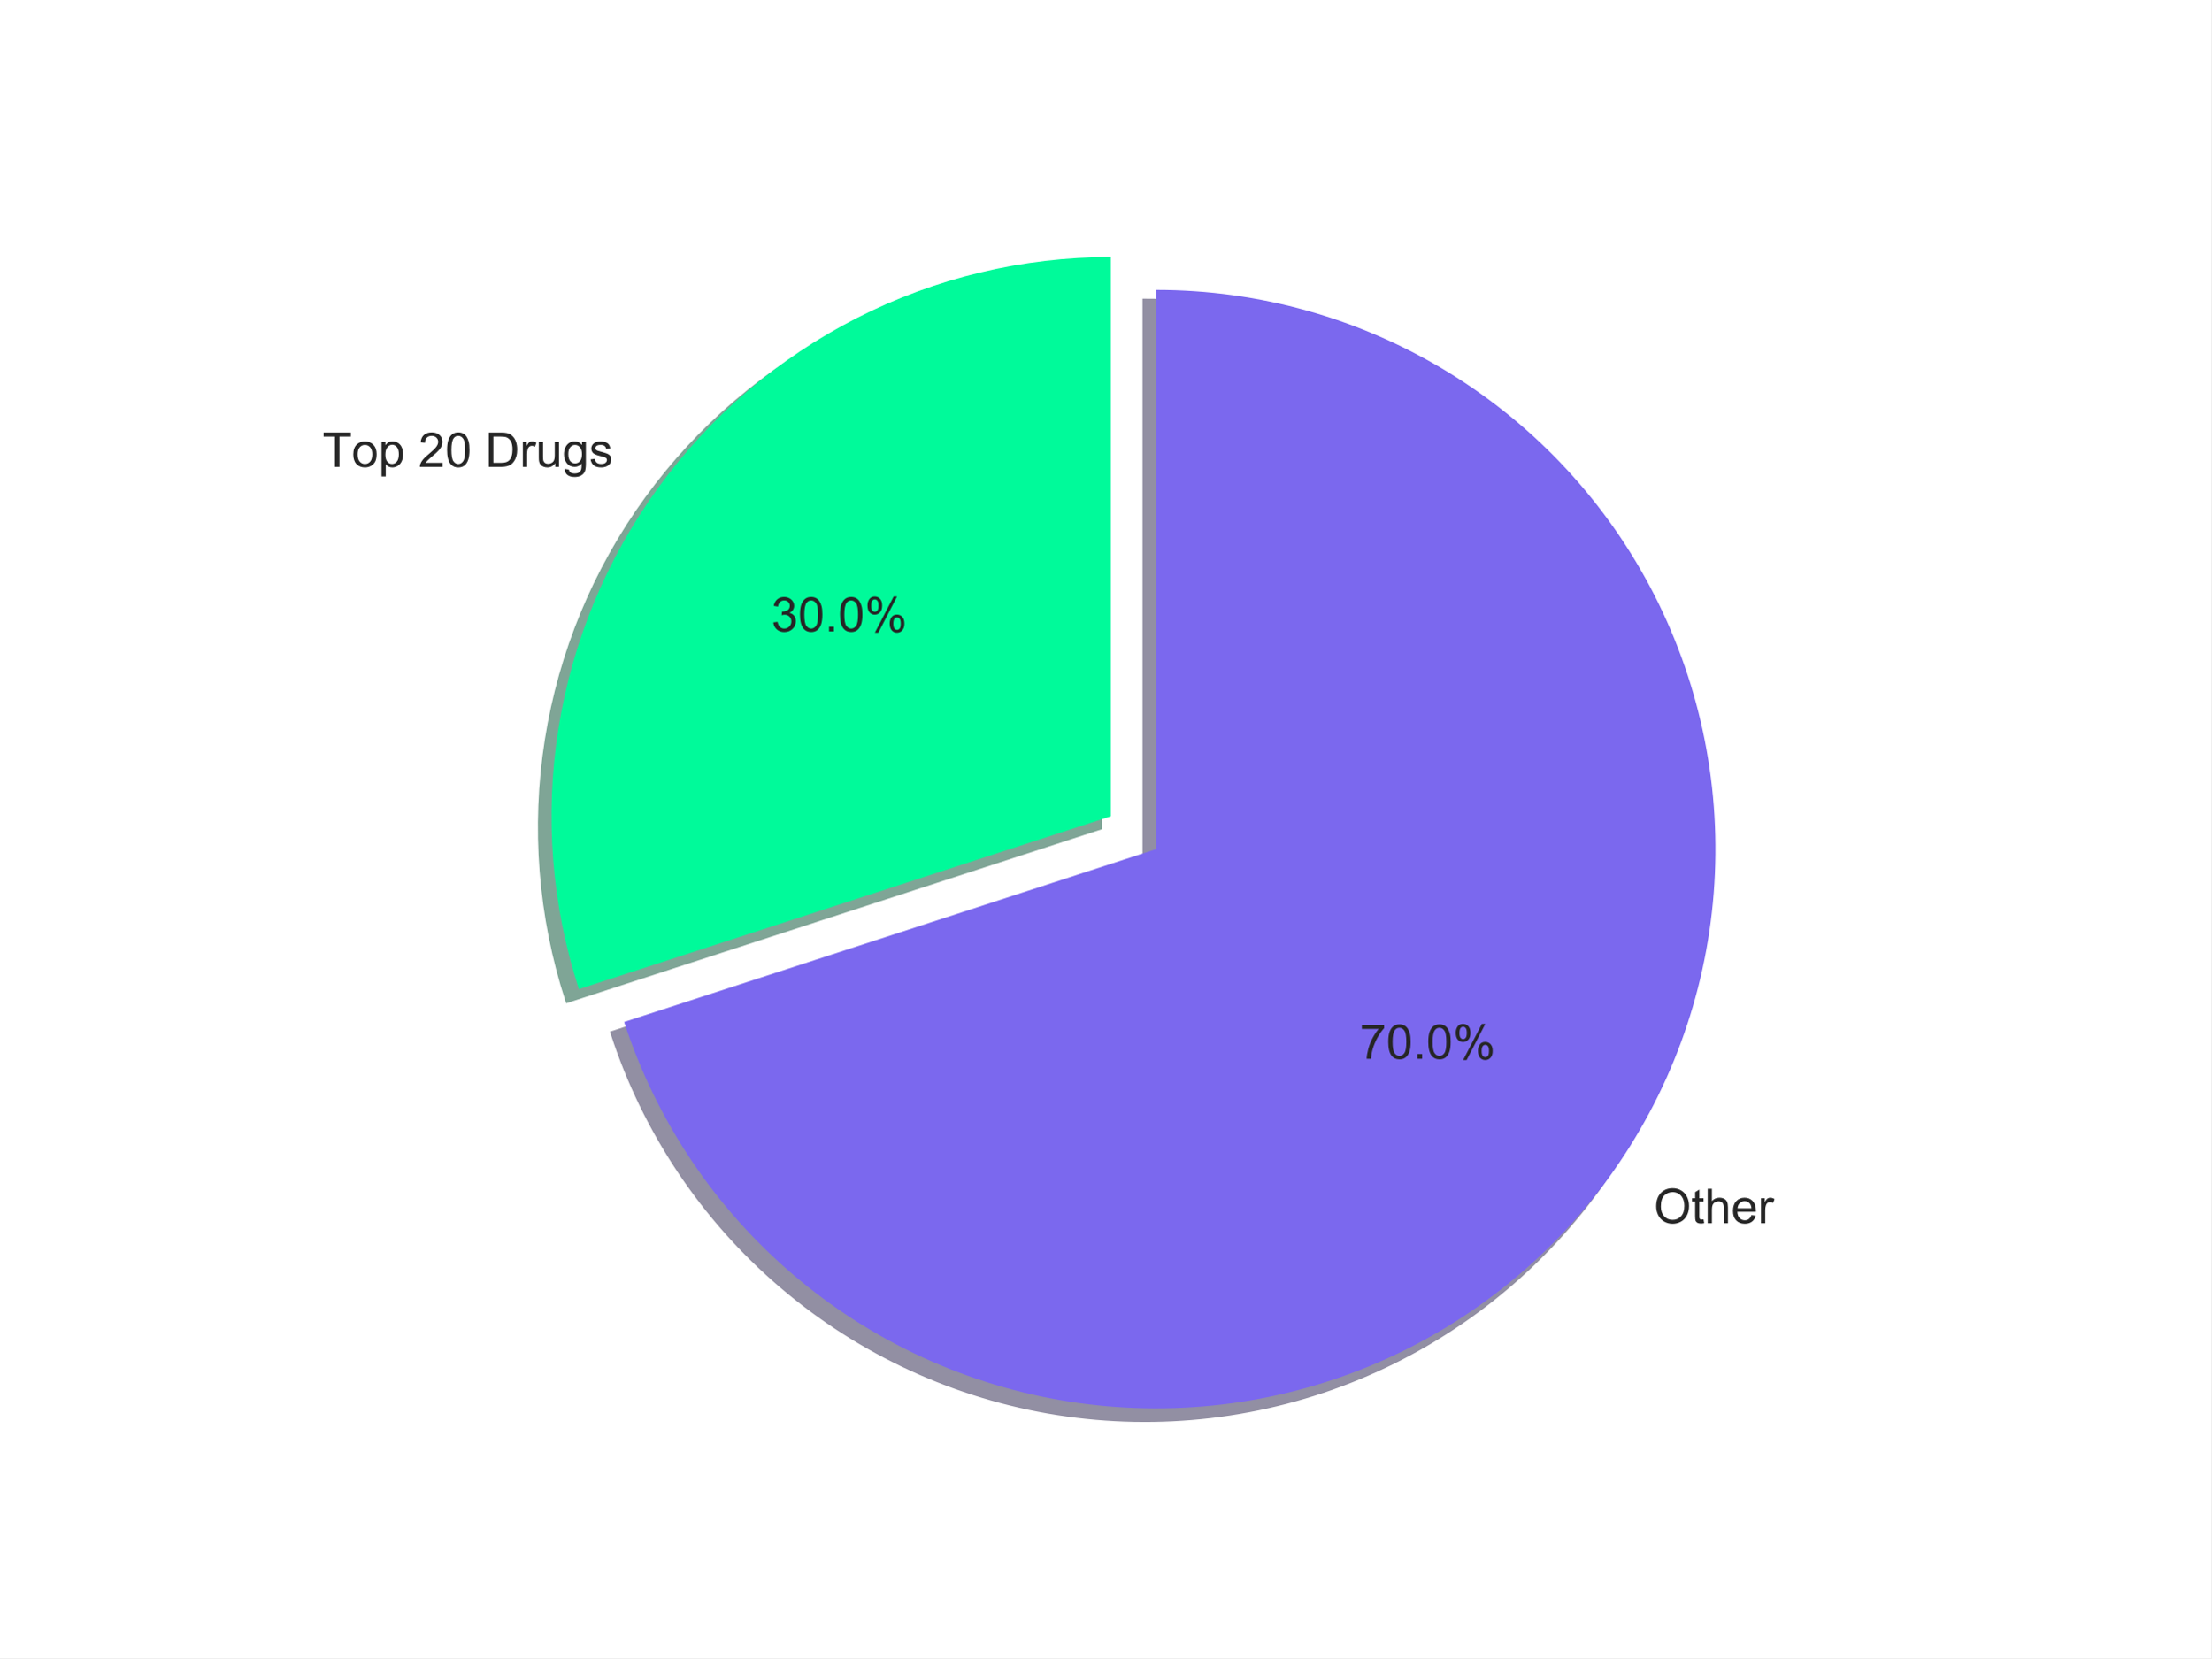
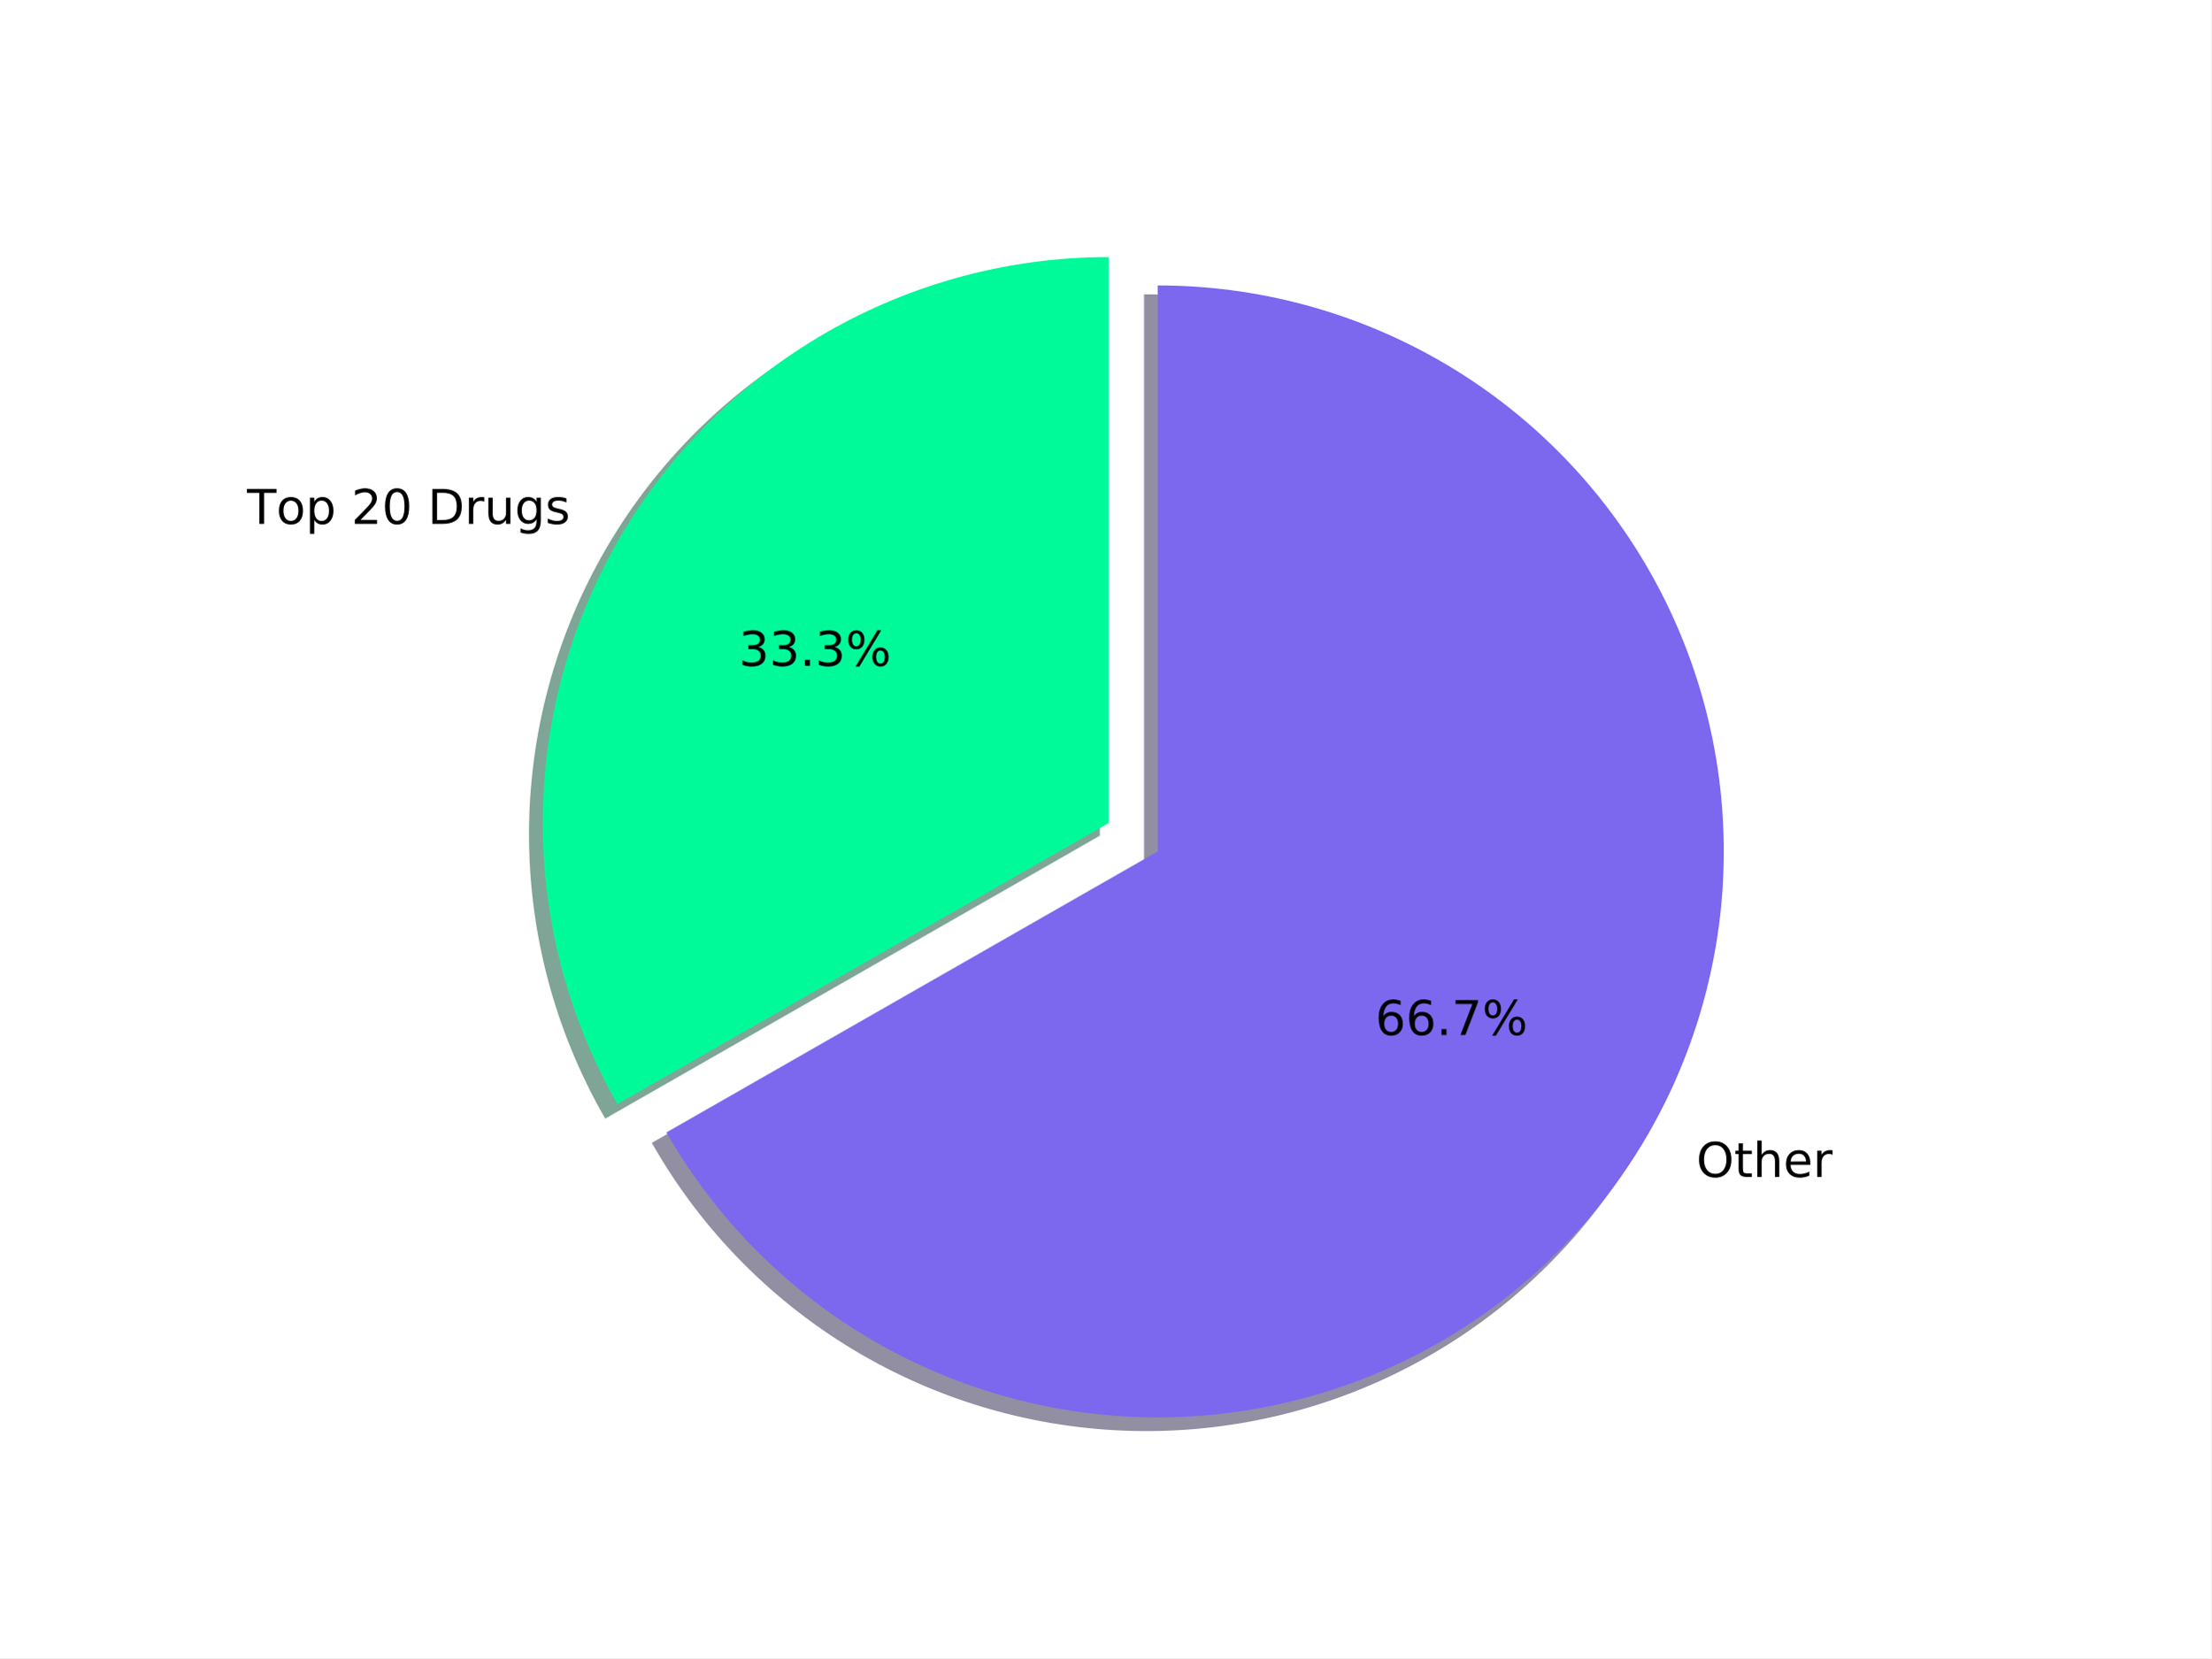
<svg xmlns="http://www.w3.org/2000/svg" xmlns:xlink="http://www.w3.org/1999/xlink" height="345.6pt" version="1.1" viewBox="0 0 460.8 345.6" width="460.8pt">
  <defs>
    <style type="text/css">
*{stroke-linecap:butt;stroke-linejoin:round;}
  </style>
  </defs>
  <g id="figure_1">
    <g id="patch_1">
      <path d="M 0 345.6  L 460.8 345.6  L 460.8 0  L 0 0  z " style="fill:#ffffff;" />
    </g>
    <g id="axes_1">
+       <g id="patch_2">
+         <path d="M 228.713 55.927  C 208.047 55.927 187.738 61.358 169.83 71.674  C 151.922 81.989 137.035 96.832 126.666 114.709  C 116.297 132.587 110.806 152.879 110.744 173.545  C 110.682 194.212 116.052 214.536 126.315 232.475  L 228.713 173.897  L 228.713 55.927  z " style="fill:#004b2e;opacity:0.5;stroke:#004b2e;stroke-linejoin:miter;" />
+       </g>
+       <g id="patch_3">
+         <path d="M 136.519 238.394  C 146.811 256.385 161.664 271.349 179.578 281.775  C 197.491 292.201 217.84 297.724 238.566 297.786  C 259.292 297.847 279.674 292.446 297.649 282.127  C 315.624 271.809 330.567 256.933 340.966 239.004  C 351.364 221.075 356.857 200.719 356.888 179.992  C 356.919 159.266 351.487 138.893 341.142 120.933  C 330.796 102.973 315.898 88.053 297.954 77.681  C 280.009 67.308 259.645 61.846 238.918 61.846  L 238.918 179.816  L 136.519 238.394  z " style="fill:#251f47;opacity:0.5;stroke:#251f47;stroke-linejoin:miter;" />
+       </g>
+       <g id="patch_4">
+         <path d="M 231.073 53.568  C 210.406 53.568 190.098 58.999 172.19 69.314  C 154.281 79.63 139.394 94.472 129.025 112.35  C 118.656 130.227 113.165 150.519 113.103 171.186  C 113.042 191.852 118.412 212.177 128.674 230.116  L 231.073 171.538  L 231.073 53.568  z " style="fill:#00fa9a;" />
+       </g>
+       <g id="patch_5">
+         <path d="M 138.879 236.035  C 149.17 254.025 164.024 268.99 181.937 279.416  C 199.851 289.841 220.199 295.364 240.925 295.426  C 261.652 295.488 282.033 290.087 300.008 279.768  C 317.984 269.45 332.926 254.574 343.325 236.645  C 353.724 218.716 359.216 198.359 359.247 177.633  C 359.278 156.906 353.846 136.533 343.501 118.573  C 333.156 100.614 318.258 85.693 300.313 75.321  C 282.369 64.949 262.004 59.487 241.278 59.487  L 241.278 177.457  L 138.879 236.035  z " style="fill:#7b68ee;" />
+       </g>
      <g id="matplotlib.axis_1" />
      <g id="matplotlib.axis_2" />
-       <g id="patch_2">
-         <path d="M 229.171 55.899  C 210.776 55.899 192.639 60.254 176.249 68.605  C 159.859 76.956 145.676 89.069 134.863 103.951  C 124.051 118.833 116.913 136.065 114.036 154.234  C 111.158 172.403 112.621 190.997 118.306 208.492  L 229.171 172.47  L 229.171 55.899  z " style="fill:#004b2e;opacity:0.5;stroke:#004b2e;stroke-linejoin:miter;" />
-       </g>
-       <g id="patch_3">
-         <path d="M 127.737 215.344  C 134.379 235.788 146.549 254.002 162.895 267.962  C 179.241 281.923 199.134 291.094 220.366 294.457  C 241.598 297.819 263.351 295.245 283.211 287.018  C 303.071 278.792 320.274 265.231 332.909 247.84  C 345.544 230.449 353.126 209.897 354.813 188.468  C 356.499 167.038 352.226 145.553 342.466 126.4  C 332.707 107.246 317.838 91.161 299.509 79.929  C 281.181 68.697 260.098 62.751 238.602 62.751  L 238.602 179.322  L 127.737 215.344  z " style="fill:#251f47;opacity:0.5;stroke:#251f47;stroke-linejoin:miter;" />
-       </g>
-       <g id="patch_4">
-         <path d="M 231.502 53.568  C 213.107 53.568 194.971 57.922 178.58 66.273  C 162.19 74.625 148.007 86.738 137.195 101.62  C 126.383 116.502 119.245 133.734 116.367 151.903  C 113.489 170.071 114.953 188.666 120.637 206.161  L 231.502 170.138  L 231.502 53.568  z " style="fill:#00fa9a;" />
-       </g>
-       <g id="patch_5">
-         <path d="M 130.068 213.012  C 136.711 233.456 148.881 251.67 165.227 265.631  C 181.572 279.592 201.466 288.763 222.697 292.125  C 243.929 295.488 265.683 292.913 285.543 284.687  C 305.402 276.461 322.605 262.899 335.24 245.508  C 347.875 228.118 355.457 207.566 357.144 186.136  C 358.831 164.706 354.557 143.222 344.798 124.068  C 335.039 104.915 320.169 88.829 301.841 77.598  C 283.512 66.366 262.429 60.42 240.933 60.42  L 240.933 176.99  L 130.068 213.012  z " style="fill:#7b68ee;" />
-       </g>
      <g id="text_1">
        <defs>
-           <path d="M 25.922 0  L 25.922 63.141  L 2.344 63.141  L 2.344 71.578  L 59.078 71.578  L 59.078 63.141  L 35.406 63.141  L 35.406 0  z " id="ArialMT-84" />
-           <path d="M 3.328 25.922  Q 3.328 40.328 11.328 47.266  Q 18.016 53.031 27.641 53.031  Q 38.328 53.031 45.109 46.016  Q 51.906 39.016 51.906 26.656  Q 51.906 16.656 48.906 10.906  Q 45.906 5.172 40.156 2  Q 34.422 -1.172 27.641 -1.172  Q 16.75 -1.172 10.031 5.812  Q 3.328 12.797 3.328 25.922  z M 12.359 25.922  Q 12.359 15.969 16.703 11.016  Q 21.047 6.062 27.641 6.062  Q 34.188 6.062 38.531 11.031  Q 42.875 16.016 42.875 26.219  Q 42.875 35.844 38.5 40.797  Q 34.125 45.75 27.641 45.75  Q 21.047 45.75 16.703 40.812  Q 12.359 35.891 12.359 25.922  z " id="ArialMT-111" />
-           <path d="M 6.594 -19.875  L 6.594 51.859  L 14.594 51.859  L 14.594 45.125  Q 17.438 49.078 21 51.047  Q 24.562 53.031 29.641 53.031  Q 36.281 53.031 41.359 49.609  Q 46.438 46.188 49.016 39.953  Q 51.609 33.734 51.609 26.312  Q 51.609 18.359 48.75 11.984  Q 45.906 5.609 40.453 2.219  Q 35.016 -1.172 29 -1.172  Q 24.609 -1.172 21.109 0.688  Q 17.625 2.547 15.375 5.375  L 15.375 -19.875  z M 14.547 25.641  Q 14.547 15.625 18.594 10.844  Q 22.656 6.062 28.422 6.062  Q 34.281 6.062 38.453 11.016  Q 42.625 15.969 42.625 26.375  Q 42.625 36.281 38.547 41.203  Q 34.469 46.141 28.812 46.141  Q 23.188 46.141 18.859 40.891  Q 14.547 35.641 14.547 25.641  z " id="ArialMT-112" />
-           <path id="ArialMT-32" />
-           <path d="M 50.344 8.453  L 50.344 0  L 3.031 0  Q 2.938 3.172 4.047 6.109  Q 5.859 10.938 9.828 15.625  Q 13.812 20.312 21.344 26.469  Q 33.016 36.031 37.109 41.625  Q 41.219 47.219 41.219 52.203  Q 41.219 57.422 37.469 61  Q 33.734 64.594 27.734 64.594  Q 21.391 64.594 17.578 60.781  Q 13.766 56.984 13.719 50.25  L 4.688 51.172  Q 5.609 61.281 11.656 66.578  Q 17.719 71.875 27.938 71.875  Q 38.234 71.875 44.234 66.156  Q 50.25 60.453 50.25 52  Q 50.25 47.703 48.484 43.547  Q 46.734 39.406 42.656 34.812  Q 38.578 30.219 29.109 22.219  Q 21.188 15.578 18.938 13.203  Q 16.703 10.844 15.234 8.453  z " id="ArialMT-50" />
-           <path d="M 4.156 35.297  Q 4.156 48 6.766 55.734  Q 9.375 63.484 14.516 67.672  Q 19.672 71.875 27.484 71.875  Q 33.25 71.875 37.594 69.547  Q 41.938 67.234 44.766 62.859  Q 47.609 58.5 49.219 52.219  Q 50.828 45.953 50.828 35.297  Q 50.828 22.703 48.234 14.969  Q 45.656 7.234 40.5 3  Q 35.359 -1.219 27.484 -1.219  Q 17.141 -1.219 11.234 6.203  Q 4.156 15.141 4.156 35.297  z M 13.188 35.297  Q 13.188 17.672 17.312 11.828  Q 21.438 6 27.484 6  Q 33.547 6 37.672 11.859  Q 41.797 17.719 41.797 35.297  Q 41.797 52.984 37.672 58.781  Q 33.547 64.594 27.391 64.594  Q 21.344 64.594 17.719 59.469  Q 13.188 52.938 13.188 35.297  z " id="ArialMT-48" />
-           <path d="M 7.719 0  L 7.719 71.578  L 32.375 71.578  Q 40.719 71.578 45.125 70.562  Q 51.266 69.141 55.609 65.438  Q 61.281 60.641 64.078 53.188  Q 66.891 45.75 66.891 36.188  Q 66.891 28.031 64.984 21.734  Q 63.094 15.438 60.109 11.297  Q 57.125 7.172 53.578 4.797  Q 50.047 2.438 45.047 1.219  Q 40.047 0 33.547 0  z M 17.188 8.453  L 32.469 8.453  Q 39.547 8.453 43.578 9.766  Q 47.609 11.078 50 13.484  Q 53.375 16.844 55.25 22.531  Q 57.125 28.219 57.125 36.328  Q 57.125 47.562 53.438 53.594  Q 49.75 59.625 44.484 61.672  Q 40.672 63.141 32.234 63.141  L 17.188 63.141  z " id="ArialMT-68" />
-           <path d="M 6.5 0  L 6.5 51.859  L 14.406 51.859  L 14.406 44  Q 17.438 49.516 20 51.266  Q 22.562 53.031 25.641 53.031  Q 30.078 53.031 34.672 50.203  L 31.641 42.047  Q 28.422 43.953 25.203 43.953  Q 22.312 43.953 20.016 42.219  Q 17.719 40.484 16.75 37.406  Q 15.281 32.719 15.281 27.156  L 15.281 0  z " id="ArialMT-114" />
-           <path d="M 40.578 0  L 40.578 7.625  Q 34.516 -1.172 24.125 -1.172  Q 19.531 -1.172 15.547 0.578  Q 11.578 2.344 9.641 5  Q 7.719 7.672 6.938 11.531  Q 6.391 14.109 6.391 19.734  L 6.391 51.859  L 15.188 51.859  L 15.188 23.094  Q 15.188 16.219 15.719 13.812  Q 16.547 10.359 19.234 8.375  Q 21.922 6.391 25.875 6.391  Q 29.828 6.391 33.297 8.422  Q 36.766 10.453 38.203 13.938  Q 39.656 17.438 39.656 24.078  L 39.656 51.859  L 48.438 51.859  L 48.438 0  z " id="ArialMT-117" />
-           <path d="M 4.984 -4.297  L 13.531 -5.562  Q 14.062 -9.516 16.5 -11.328  Q 19.781 -13.766 25.438 -13.766  Q 31.547 -13.766 34.859 -11.328  Q 38.188 -8.891 39.359 -4.5  Q 40.047 -1.812 39.984 6.781  Q 34.234 0 25.641 0  Q 14.938 0 9.078 7.719  Q 3.219 15.438 3.219 26.219  Q 3.219 33.641 5.906 39.906  Q 8.594 46.188 13.688 49.609  Q 18.797 53.031 25.688 53.031  Q 34.859 53.031 40.828 45.609  L 40.828 51.859  L 48.922 51.859  L 48.922 7.031  Q 48.922 -5.078 46.453 -10.125  Q 44 -15.188 38.641 -18.109  Q 33.297 -21.047 25.484 -21.047  Q 16.219 -21.047 10.5 -16.875  Q 4.781 -12.703 4.984 -4.297  z M 12.25 26.859  Q 12.25 16.656 16.297 11.969  Q 20.359 7.281 26.469 7.281  Q 32.516 7.281 36.609 11.938  Q 40.719 16.609 40.719 26.562  Q 40.719 36.078 36.5 40.906  Q 32.281 45.75 26.312 45.75  Q 20.453 45.75 16.344 40.984  Q 12.25 36.234 12.25 26.859  z " id="ArialMT-103" />
-           <path d="M 3.078 15.484  L 11.766 16.844  Q 12.5 11.625 15.844 8.844  Q 19.188 6.062 25.203 6.062  Q 31.25 6.062 34.172 8.516  Q 37.109 10.984 37.109 14.312  Q 37.109 17.281 34.516 19  Q 32.719 20.172 25.531 21.969  Q 15.875 24.422 12.141 26.203  Q 8.406 27.984 6.469 31.125  Q 4.547 34.281 4.547 38.094  Q 4.547 41.547 6.125 44.5  Q 7.719 47.469 10.453 49.422  Q 12.5 50.922 16.031 51.969  Q 19.578 53.031 23.641 53.031  Q 29.734 53.031 34.344 51.266  Q 38.969 49.516 41.156 46.5  Q 43.359 43.5 44.188 38.484  L 35.594 37.312  Q 35.016 41.312 32.203 43.547  Q 29.391 45.797 24.266 45.797  Q 18.219 45.797 15.625 43.797  Q 13.031 41.797 13.031 39.109  Q 13.031 37.406 14.109 36.031  Q 15.188 34.625 17.484 33.688  Q 18.797 33.203 25.25 31.453  Q 34.578 28.953 38.25 27.359  Q 41.938 25.781 44.031 22.75  Q 46.141 19.734 46.141 15.234  Q 46.141 10.844 43.578 6.953  Q 41.016 3.078 36.172 0.953  Q 31.344 -1.172 25.25 -1.172  Q 15.141 -1.172 9.844 3.031  Q 4.547 7.234 3.078 15.484  z " id="ArialMT-115" />
+           <path d="M -0.297 72.906  L 61.375 72.906  L 61.375 64.594  L 35.5 64.594  L 35.5 0  L 25.594 0  L 25.594 64.594  L -0.297 64.594  z " id="DejaVuSans-84" />
+           <path d="M 30.609 48.391  Q 23.391 48.391 19.188 42.75  Q 14.984 37.109 14.984 27.297  Q 14.984 17.484 19.156 11.844  Q 23.344 6.203 30.609 6.203  Q 37.797 6.203 41.984 11.859  Q 46.188 17.531 46.188 27.297  Q 46.188 37.016 41.984 42.703  Q 37.797 48.391 30.609 48.391  z M 30.609 56  Q 42.328 56 49.016 48.375  Q 55.719 40.766 55.719 27.297  Q 55.719 13.875 49.016 6.219  Q 42.328 -1.422 30.609 -1.422  Q 18.844 -1.422 12.172 6.219  Q 5.516 13.875 5.516 27.297  Q 5.516 40.766 12.172 48.375  Q 18.844 56 30.609 56  z " id="DejaVuSans-111" />
+           <path d="M 18.109 8.203  L 18.109 -20.797  L 9.078 -20.797  L 9.078 54.688  L 18.109 54.688  L 18.109 46.391  Q 20.953 51.266 25.266 53.625  Q 29.594 56 35.594 56  Q 45.562 56 51.781 48.094  Q 58.016 40.188 58.016 27.297  Q 58.016 14.406 51.781 6.484  Q 45.562 -1.422 35.594 -1.422  Q 29.594 -1.422 25.266 0.953  Q 20.953 3.328 18.109 8.203  z M 48.688 27.297  Q 48.688 37.203 44.609 42.844  Q 40.531 48.484 33.406 48.484  Q 26.266 48.484 22.188 42.844  Q 18.109 37.203 18.109 27.297  Q 18.109 17.391 22.188 11.75  Q 26.266 6.109 33.406 6.109  Q 40.531 6.109 44.609 11.75  Q 48.688 17.391 48.688 27.297  z " id="DejaVuSans-112" />
+           <path id="DejaVuSans-32" />
+           <path d="M 19.188 8.297  L 53.609 8.297  L 53.609 0  L 7.328 0  L 7.328 8.297  Q 12.938 14.109 22.625 23.891  Q 32.328 33.688 34.812 36.531  Q 39.547 41.844 41.422 45.531  Q 43.312 49.219 43.312 52.781  Q 43.312 58.594 39.234 62.25  Q 35.156 65.922 28.609 65.922  Q 23.969 65.922 18.812 64.312  Q 13.672 62.703 7.812 59.422  L 7.812 69.391  Q 13.766 71.781 18.938 73  Q 24.125 74.219 28.422 74.219  Q 39.75 74.219 46.484 68.547  Q 53.219 62.891 53.219 53.422  Q 53.219 48.922 51.531 44.891  Q 49.859 40.875 45.406 35.406  Q 44.188 33.984 37.641 27.219  Q 31.109 20.453 19.188 8.297  z " id="DejaVuSans-50" />
+           <path d="M 31.781 66.406  Q 24.172 66.406 20.328 58.906  Q 16.5 51.422 16.5 36.375  Q 16.5 21.391 20.328 13.891  Q 24.172 6.391 31.781 6.391  Q 39.453 6.391 43.281 13.891  Q 47.125 21.391 47.125 36.375  Q 47.125 51.422 43.281 58.906  Q 39.453 66.406 31.781 66.406  z M 31.781 74.219  Q 44.047 74.219 50.516 64.516  Q 56.984 54.828 56.984 36.375  Q 56.984 17.969 50.516 8.266  Q 44.047 -1.422 31.781 -1.422  Q 19.531 -1.422 13.062 8.266  Q 6.594 17.969 6.594 36.375  Q 6.594 54.828 13.062 64.516  Q 19.531 74.219 31.781 74.219  z " id="DejaVuSans-48" />
+           <path d="M 19.672 64.797  L 19.672 8.109  L 31.594 8.109  Q 46.688 8.109 53.688 14.938  Q 60.688 21.781 60.688 36.531  Q 60.688 51.172 53.688 57.984  Q 46.688 64.797 31.594 64.797  z M 9.812 72.906  L 30.078 72.906  Q 51.266 72.906 61.172 64.094  Q 71.094 55.281 71.094 36.531  Q 71.094 17.672 61.125 8.828  Q 51.172 0 30.078 0  L 9.812 0  z " id="DejaVuSans-68" />
+           <path d="M 41.109 46.297  Q 39.594 47.172 37.812 47.578  Q 36.031 48 33.891 48  Q 26.266 48 22.188 43.047  Q 18.109 38.094 18.109 28.812  L 18.109 0  L 9.078 0  L 9.078 54.688  L 18.109 54.688  L 18.109 46.188  Q 20.953 51.172 25.484 53.578  Q 30.031 56 36.531 56  Q 37.453 56 38.578 55.875  Q 39.703 55.766 41.062 55.516  z " id="DejaVuSans-114" />
+           <path d="M 8.5 21.578  L 8.5 54.688  L 17.484 54.688  L 17.484 21.922  Q 17.484 14.156 20.5 10.266  Q 23.531 6.391 29.594 6.391  Q 36.859 6.391 41.078 11.031  Q 45.312 15.672 45.312 23.688  L 45.312 54.688  L 54.297 54.688  L 54.297 0  L 45.312 0  L 45.312 8.406  Q 42.047 3.422 37.719 1  Q 33.406 -1.422 27.688 -1.422  Q 18.266 -1.422 13.375 4.438  Q 8.5 10.297 8.5 21.578  z M 31.109 56  z " id="DejaVuSans-117" />
+           <path d="M 45.406 27.984  Q 45.406 37.75 41.375 43.109  Q 37.359 48.484 30.078 48.484  Q 22.859 48.484 18.828 43.109  Q 14.797 37.75 14.797 27.984  Q 14.797 18.266 18.828 12.891  Q 22.859 7.516 30.078 7.516  Q 37.359 7.516 41.375 12.891  Q 45.406 18.266 45.406 27.984  z M 54.391 6.781  Q 54.391 -7.172 48.188 -13.984  Q 42 -20.797 29.203 -20.797  Q 24.469 -20.797 20.266 -20.094  Q 16.062 -19.391 12.109 -17.922  L 12.109 -9.188  Q 16.062 -11.328 19.922 -12.344  Q 23.781 -13.375 27.781 -13.375  Q 36.625 -13.375 41.016 -8.766  Q 45.406 -4.156 45.406 5.172  L 45.406 9.625  Q 42.625 4.781 38.281 2.391  Q 33.938 0 27.875 0  Q 17.828 0 11.672 7.656  Q 5.516 15.328 5.516 27.984  Q 5.516 40.672 11.672 48.328  Q 17.828 56 27.875 56  Q 33.938 56 38.281 53.609  Q 42.625 51.219 45.406 46.391  L 45.406 54.688  L 54.391 54.688  z " id="DejaVuSans-103" />
+           <path d="M 44.281 53.078  L 44.281 44.578  Q 40.484 46.531 36.375 47.5  Q 32.281 48.484 27.875 48.484  Q 21.188 48.484 17.844 46.438  Q 14.5 44.391 14.5 40.281  Q 14.5 37.156 16.891 35.375  Q 19.281 33.594 26.516 31.984  L 29.594 31.297  Q 39.156 29.25 43.188 25.516  Q 47.219 21.781 47.219 15.094  Q 47.219 7.469 41.188 3.016  Q 35.156 -1.422 24.609 -1.422  Q 20.219 -1.422 15.453 -0.562  Q 10.688 0.297 5.422 2  L 5.422 11.281  Q 10.406 8.688 15.234 7.391  Q 20.062 6.109 24.812 6.109  Q 31.156 6.109 34.562 8.281  Q 37.984 10.453 37.984 14.406  Q 37.984 18.062 35.516 20.016  Q 33.062 21.969 24.703 23.781  L 21.578 24.516  Q 13.234 26.266 9.516 29.906  Q 5.812 33.547 5.812 39.891  Q 5.812 47.609 11.281 51.797  Q 16.75 56 26.812 56  Q 31.781 56 36.172 55.266  Q 40.578 54.547 44.281 53.078  z " id="DejaVuSans-115" />
        </defs>
-         <g style="fill:#262626;" transform="translate(67.2001 97.30958)scale(0.1 -0.1)">
-           <use xlink:href="#ArialMT-84" />
-           <use x="60.912" xlink:href="#ArialMT-111" />
-           <use x="116.527" xlink:href="#ArialMT-112" />
-           <use x="172.143" xlink:href="#ArialMT-32" />
-           <use x="199.926" xlink:href="#ArialMT-50" />
-           <use x="255.541" xlink:href="#ArialMT-48" />
-           <use x="311.156" xlink:href="#ArialMT-32" />
-           <use x="338.939" xlink:href="#ArialMT-68" />
-           <use x="411.156" xlink:href="#ArialMT-114" />
-           <use x="444.457" xlink:href="#ArialMT-117" />
-           <use x="500.072" xlink:href="#ArialMT-103" />
-           <use x="555.688" xlink:href="#ArialMT-115" />
+         <g transform="translate(51.48474 109.1904)scale(0.1 -0.1)">
+           <use xlink:href="#DejaVuSans-84" />
+           <use x="60.818" xlink:href="#DejaVuSans-111" />
+           <use x="122" xlink:href="#DejaVuSans-112" />
+           <use x="185.477" xlink:href="#DejaVuSans-32" />
+           <use x="217.264" xlink:href="#DejaVuSans-50" />
+           <use x="280.887" xlink:href="#DejaVuSans-48" />
+           <use x="344.51" xlink:href="#DejaVuSans-32" />
+           <use x="376.297" xlink:href="#DejaVuSans-68" />
+           <use x="453.299" xlink:href="#DejaVuSans-114" />
+           <use x="494.412" xlink:href="#DejaVuSans-117" />
+           <use x="557.791" xlink:href="#DejaVuSans-103" />
+           <use x="621.268" xlink:href="#DejaVuSans-115" />
        </g>
      </g>
      <g id="text_2">
        <defs>
-           <path d="M 4.203 18.891  L 12.984 20.062  Q 14.5 12.594 18.141 9.297  Q 21.781 6 27 6  Q 33.203 6 37.469 10.297  Q 41.75 14.594 41.75 20.953  Q 41.75 27 37.797 30.922  Q 33.844 34.859 27.734 34.859  Q 25.25 34.859 21.531 33.891  L 22.516 41.609  Q 23.391 41.5 23.922 41.5  Q 29.547 41.5 34.031 44.422  Q 38.531 47.359 38.531 53.469  Q 38.531 58.297 35.25 61.469  Q 31.984 64.656 26.812 64.656  Q 21.688 64.656 18.266 61.422  Q 14.844 58.203 13.875 51.766  L 5.078 53.328  Q 6.688 62.156 12.391 67.016  Q 18.109 71.875 26.609 71.875  Q 32.469 71.875 37.391 69.359  Q 42.328 66.844 44.938 62.5  Q 47.562 58.156 47.562 53.266  Q 47.562 48.641 45.062 44.828  Q 42.578 41.016 37.703 38.766  Q 44.047 37.312 47.562 32.688  Q 51.078 28.078 51.078 21.141  Q 51.078 11.766 44.234 5.25  Q 37.406 -1.266 26.953 -1.266  Q 17.531 -1.266 11.297 4.344  Q 5.078 9.969 4.203 18.891  z " id="ArialMT-51" />
-           <path d="M 9.078 0  L 9.078 10.016  L 19.094 10.016  L 19.094 0  z " id="ArialMT-46" />
-           <path d="M 5.812 54.391  Q 5.812 62.062 9.672 67.422  Q 13.531 72.797 20.844 72.797  Q 27.594 72.797 32 67.984  Q 36.422 63.188 36.422 53.859  Q 36.422 44.781 31.953 39.875  Q 27.484 34.969 20.953 34.969  Q 14.453 34.969 10.125 39.797  Q 5.812 44.625 5.812 54.391  z M 21.094 66.75  Q 17.828 66.75 15.656 63.906  Q 13.484 61.078 13.484 53.516  Q 13.484 46.625 15.672 43.812  Q 17.875 41.016 21.094 41.016  Q 24.422 41.016 26.594 43.844  Q 28.766 46.688 28.766 54.203  Q 28.766 61.141 26.562 63.938  Q 24.359 66.75 21.094 66.75  z M 21.141 -2.641  L 60.297 72.797  L 67.438 72.797  L 28.422 -2.641  z M 52.094 16.797  Q 52.094 24.516 55.953 29.859  Q 59.812 35.203 67.188 35.203  Q 73.922 35.203 78.344 30.391  Q 82.766 25.594 82.766 16.266  Q 82.766 7.172 78.297 2.266  Q 73.828 -2.641 67.234 -2.641  Q 60.75 -2.641 56.422 2.219  Q 52.094 7.078 52.094 16.797  z M 67.438 29.156  Q 64.109 29.156 61.938 26.312  Q 59.766 23.484 59.766 15.922  Q 59.766 9.078 61.953 6.25  Q 64.156 3.422 67.391 3.422  Q 70.75 3.422 72.922 6.25  Q 75.094 9.078 75.094 16.609  Q 75.094 23.531 72.891 26.344  Q 70.703 29.156 67.438 29.156  z " id="ArialMT-37" />
+           <path d="M 40.578 39.312  Q 47.656 37.797 51.625 33  Q 55.609 28.219 55.609 21.188  Q 55.609 10.406 48.188 4.484  Q 40.766 -1.422 27.094 -1.422  Q 22.516 -1.422 17.656 -0.516  Q 12.797 0.391 7.625 2.203  L 7.625 11.719  Q 11.719 9.328 16.594 8.109  Q 21.484 6.891 26.812 6.891  Q 36.078 6.891 40.938 10.547  Q 45.797 14.203 45.797 21.188  Q 45.797 27.641 41.281 31.266  Q 36.766 34.906 28.719 34.906  L 20.219 34.906  L 20.219 43.016  L 29.109 43.016  Q 36.375 43.016 40.234 45.922  Q 44.094 48.828 44.094 54.297  Q 44.094 59.906 40.109 62.906  Q 36.141 65.922 28.719 65.922  Q 24.656 65.922 20.016 65.031  Q 15.375 64.156 9.812 62.312  L 9.812 71.094  Q 15.438 72.656 20.344 73.438  Q 25.25 74.219 29.594 74.219  Q 40.828 74.219 47.359 69.109  Q 53.906 64.016 53.906 55.328  Q 53.906 49.266 50.438 45.094  Q 46.969 40.922 40.578 39.312  z " id="DejaVuSans-51" />
+           <path d="M 10.688 12.406  L 21 12.406  L 21 0  L 10.688 0  z " id="DejaVuSans-46" />
+           <path d="M 72.703 32.078  Q 68.453 32.078 66.031 28.469  Q 63.625 24.859 63.625 18.406  Q 63.625 12.062 66.031 8.422  Q 68.453 4.781 72.703 4.781  Q 76.859 4.781 79.266 8.422  Q 81.688 12.062 81.688 18.406  Q 81.688 24.812 79.266 28.438  Q 76.859 32.078 72.703 32.078  z M 72.703 38.281  Q 80.422 38.281 84.953 32.906  Q 89.5 27.547 89.5 18.406  Q 89.5 9.281 84.938 3.922  Q 80.375 -1.422 72.703 -1.422  Q 64.891 -1.422 60.344 3.922  Q 55.812 9.281 55.812 18.406  Q 55.812 27.594 60.375 32.938  Q 64.938 38.281 72.703 38.281  z M 22.312 68.016  Q 18.109 68.016 15.688 64.375  Q 13.281 60.75 13.281 54.391  Q 13.281 47.953 15.672 44.328  Q 18.062 40.719 22.312 40.719  Q 26.562 40.719 28.969 44.328  Q 31.391 47.953 31.391 54.391  Q 31.391 60.688 28.953 64.344  Q 26.516 68.016 22.312 68.016  z M 66.406 74.219  L 74.219 74.219  L 28.609 -1.422  L 20.797 -1.422  z M 22.312 74.219  Q 30.031 74.219 34.609 68.875  Q 39.203 63.531 39.203 54.391  Q 39.203 45.172 34.641 39.844  Q 30.078 34.516 22.312 34.516  Q 14.547 34.516 10.031 39.859  Q 5.516 45.219 5.516 54.391  Q 5.516 63.484 10.047 68.844  Q 14.594 74.219 22.312 74.219  z " id="DejaVuSans-37" />
        </defs>
-         <g style="fill:#262626;" transform="translate(160.7413 131.6125)scale(0.1 -0.1)">
-           <use xlink:href="#ArialMT-51" />
-           <use x="55.615" xlink:href="#ArialMT-48" />
-           <use x="111.23" xlink:href="#ArialMT-46" />
-           <use x="139.014" xlink:href="#ArialMT-48" />
-           <use x="194.629" xlink:href="#ArialMT-37" />
+         <g transform="translate(153.9608 138.7844)scale(0.1 -0.1)">
+           <use xlink:href="#DejaVuSans-51" />
+           <use x="63.623" xlink:href="#DejaVuSans-51" />
+           <use x="127.246" xlink:href="#DejaVuSans-46" />
+           <use x="159.033" xlink:href="#DejaVuSans-51" />
+           <use x="222.656" xlink:href="#DejaVuSans-37" />
        </g>
      </g>
      <g id="text_3">
        <defs>
-           <path d="M 4.828 34.859  Q 4.828 52.688 14.391 62.766  Q 23.969 72.859 39.109 72.859  Q 49.031 72.859 56.984 68.109  Q 64.938 63.375 69.109 54.906  Q 73.297 46.438 73.297 35.688  Q 73.297 24.812 68.891 16.219  Q 64.5 7.625 56.438 3.203  Q 48.391 -1.219 39.062 -1.219  Q 28.953 -1.219 20.984 3.656  Q 13.031 8.547 8.922 16.984  Q 4.828 25.438 4.828 34.859  z M 14.594 34.719  Q 14.594 21.781 21.547 14.328  Q 28.516 6.891 39.016 6.891  Q 49.703 6.891 56.609 14.406  Q 63.531 21.922 63.531 35.75  Q 63.531 44.484 60.578 51  Q 57.625 57.516 51.922 61.109  Q 46.234 64.703 39.156 64.703  Q 29.109 64.703 21.844 57.781  Q 14.594 50.875 14.594 34.719  z " id="ArialMT-79" />
-           <path d="M 25.781 7.859  L 27.047 0.094  Q 23.344 -0.688 20.406 -0.688  Q 15.625 -0.688 12.984 0.828  Q 10.359 2.344 9.281 4.812  Q 8.203 7.281 8.203 15.188  L 8.203 45.016  L 1.766 45.016  L 1.766 51.859  L 8.203 51.859  L 8.203 64.703  L 16.938 69.969  L 16.938 51.859  L 25.781 51.859  L 25.781 45.016  L 16.938 45.016  L 16.938 14.703  Q 16.938 10.938 17.406 9.859  Q 17.875 8.797 18.922 8.156  Q 19.969 7.516 21.922 7.516  Q 23.391 7.516 25.781 7.859  z " id="ArialMT-116" />
-           <path d="M 6.594 0  L 6.594 71.578  L 15.375 71.578  L 15.375 45.906  Q 21.531 53.031 30.906 53.031  Q 36.672 53.031 40.922 50.75  Q 45.172 48.484 47 44.484  Q 48.828 40.484 48.828 32.859  L 48.828 0  L 40.047 0  L 40.047 32.859  Q 40.047 39.453 37.188 42.453  Q 34.328 45.453 29.109 45.453  Q 25.203 45.453 21.75 43.422  Q 18.312 41.406 16.844 37.938  Q 15.375 34.469 15.375 28.375  L 15.375 0  z " id="ArialMT-104" />
-           <path d="M 42.094 16.703  L 51.172 15.578  Q 49.031 7.625 43.219 3.219  Q 37.406 -1.172 28.375 -1.172  Q 17 -1.172 10.328 5.828  Q 3.656 12.844 3.656 25.484  Q 3.656 38.578 10.391 45.797  Q 17.141 53.031 27.875 53.031  Q 38.281 53.031 44.875 45.953  Q 51.469 38.875 51.469 26.031  Q 51.469 25.25 51.422 23.688  L 12.75 23.688  Q 13.234 15.141 17.578 10.594  Q 21.922 6.062 28.422 6.062  Q 33.25 6.062 36.672 8.594  Q 40.094 11.141 42.094 16.703  z M 13.234 30.906  L 42.188 30.906  Q 41.609 37.453 38.875 40.719  Q 34.672 45.797 27.984 45.797  Q 21.922 45.797 17.797 41.75  Q 13.672 37.703 13.234 30.906  z " id="ArialMT-101" />
+           <path d="M 39.406 66.219  Q 28.656 66.219 22.328 58.203  Q 16.016 50.203 16.016 36.375  Q 16.016 22.609 22.328 14.594  Q 28.656 6.594 39.406 6.594  Q 50.141 6.594 56.422 14.594  Q 62.703 22.609 62.703 36.375  Q 62.703 50.203 56.422 58.203  Q 50.141 66.219 39.406 66.219  z M 39.406 74.219  Q 54.734 74.219 63.906 63.938  Q 73.094 53.656 73.094 36.375  Q 73.094 19.141 63.906 8.859  Q 54.734 -1.422 39.406 -1.422  Q 24.031 -1.422 14.812 8.828  Q 5.609 19.094 5.609 36.375  Q 5.609 53.656 14.812 63.938  Q 24.031 74.219 39.406 74.219  z " id="DejaVuSans-79" />
+           <path d="M 18.312 70.219  L 18.312 54.688  L 36.812 54.688  L 36.812 47.703  L 18.312 47.703  L 18.312 18.016  Q 18.312 11.328 20.141 9.422  Q 21.969 7.516 27.594 7.516  L 36.812 7.516  L 36.812 0  L 27.594 0  Q 17.188 0 13.234 3.875  Q 9.281 7.766 9.281 18.016  L 9.281 47.703  L 2.688 47.703  L 2.688 54.688  L 9.281 54.688  L 9.281 70.219  z " id="DejaVuSans-116" />
+           <path d="M 54.891 33.016  L 54.891 0  L 45.906 0  L 45.906 32.719  Q 45.906 40.484 42.875 44.328  Q 39.844 48.188 33.797 48.188  Q 26.516 48.188 22.312 43.547  Q 18.109 38.922 18.109 30.906  L 18.109 0  L 9.078 0  L 9.078 75.984  L 18.109 75.984  L 18.109 46.188  Q 21.344 51.125 25.703 53.562  Q 30.078 56 35.797 56  Q 45.219 56 50.047 50.172  Q 54.891 44.344 54.891 33.016  z " id="DejaVuSans-104" />
+           <path d="M 56.203 29.594  L 56.203 25.203  L 14.891 25.203  Q 15.484 15.922 20.484 11.062  Q 25.484 6.203 34.422 6.203  Q 39.594 6.203 44.453 7.469  Q 49.312 8.734 54.109 11.281  L 54.109 2.781  Q 49.266 0.734 44.188 -0.344  Q 39.109 -1.422 33.891 -1.422  Q 20.797 -1.422 13.156 6.188  Q 5.516 13.812 5.516 26.812  Q 5.516 40.234 12.766 48.109  Q 20.016 56 32.328 56  Q 43.359 56 49.781 48.891  Q 56.203 41.797 56.203 29.594  z M 47.219 32.234  Q 47.125 39.594 43.094 43.984  Q 39.062 48.391 32.422 48.391  Q 24.906 48.391 20.391 44.141  Q 15.875 39.891 15.188 32.172  z " id="DejaVuSans-101" />
        </defs>
-         <g style="fill:#262626;" transform="translate(344.6711 254.9454)scale(0.1 -0.1)">
-           <use xlink:href="#ArialMT-79" />
-           <use x="77.783" xlink:href="#ArialMT-116" />
-           <use x="105.566" xlink:href="#ArialMT-104" />
-           <use x="161.182" xlink:href="#ArialMT-101" />
-           <use x="216.797" xlink:href="#ArialMT-114" />
+         <g transform="translate(353.5297 245.323)scale(0.1 -0.1)">
+           <use xlink:href="#DejaVuSans-79" />
+           <use x="78.711" xlink:href="#DejaVuSans-116" />
+           <use x="117.92" xlink:href="#DejaVuSans-104" />
+           <use x="181.299" xlink:href="#DejaVuSans-101" />
+           <use x="242.822" xlink:href="#DejaVuSans-114" />
        </g>
      </g>
      <g id="text_4">
        <defs>
-           <path d="M 4.734 62.203  L 4.734 70.656  L 51.078 70.656  L 51.078 63.812  Q 44.234 56.547 37.516 44.484  Q 30.812 32.422 27.156 19.672  Q 24.516 10.688 23.781 0  L 14.75 0  Q 14.891 8.453 18.062 20.406  Q 21.234 32.375 27.172 43.484  Q 33.109 54.594 39.797 62.203  z " id="ArialMT-55" />
+           <path d="M 33.016 40.375  Q 26.375 40.375 22.484 35.828  Q 18.609 31.297 18.609 23.391  Q 18.609 15.531 22.484 10.953  Q 26.375 6.391 33.016 6.391  Q 39.656 6.391 43.531 10.953  Q 47.406 15.531 47.406 23.391  Q 47.406 31.297 43.531 35.828  Q 39.656 40.375 33.016 40.375  z M 52.594 71.297  L 52.594 62.312  Q 48.875 64.062 45.094 64.984  Q 41.312 65.922 37.594 65.922  Q 27.828 65.922 22.672 59.328  Q 17.531 52.734 16.797 39.406  Q 19.672 43.656 24.016 45.922  Q 28.375 48.188 33.594 48.188  Q 44.578 48.188 50.953 41.516  Q 57.328 34.859 57.328 23.391  Q 57.328 12.156 50.688 5.359  Q 44.047 -1.422 33.016 -1.422  Q 20.359 -1.422 13.672 8.266  Q 6.984 17.969 6.984 36.375  Q 6.984 53.656 15.188 63.938  Q 23.391 74.219 37.203 74.219  Q 40.922 74.219 44.703 73.484  Q 48.484 72.75 52.594 71.297  z " id="DejaVuSans-54" />
+           <path d="M 8.203 72.906  L 55.078 72.906  L 55.078 68.703  L 28.609 0  L 18.312 0  L 43.219 64.594  L 8.203 64.594  z " id="DejaVuSans-55" />
        </defs>
-         <g style="fill:#262626;" transform="translate(283.3408 220.6863)scale(0.1 -0.1)">
-           <use xlink:href="#ArialMT-55" />
-           <use x="55.615" xlink:href="#ArialMT-48" />
-           <use x="111.23" xlink:href="#ArialMT-46" />
-           <use x="139.014" xlink:href="#ArialMT-48" />
-           <use x="194.629" xlink:href="#ArialMT-37" />
+         <g transform="translate(286.6224 215.729)scale(0.1 -0.1)">
+           <use xlink:href="#DejaVuSans-54" />
+           <use x="63.623" xlink:href="#DejaVuSans-54" />
+           <use x="127.246" xlink:href="#DejaVuSans-46" />
+           <use x="159.033" xlink:href="#DejaVuSans-55" />
+           <use x="222.656" xlink:href="#DejaVuSans-37" />
        </g>
      </g>
    </g>
  </g>
</svg>
